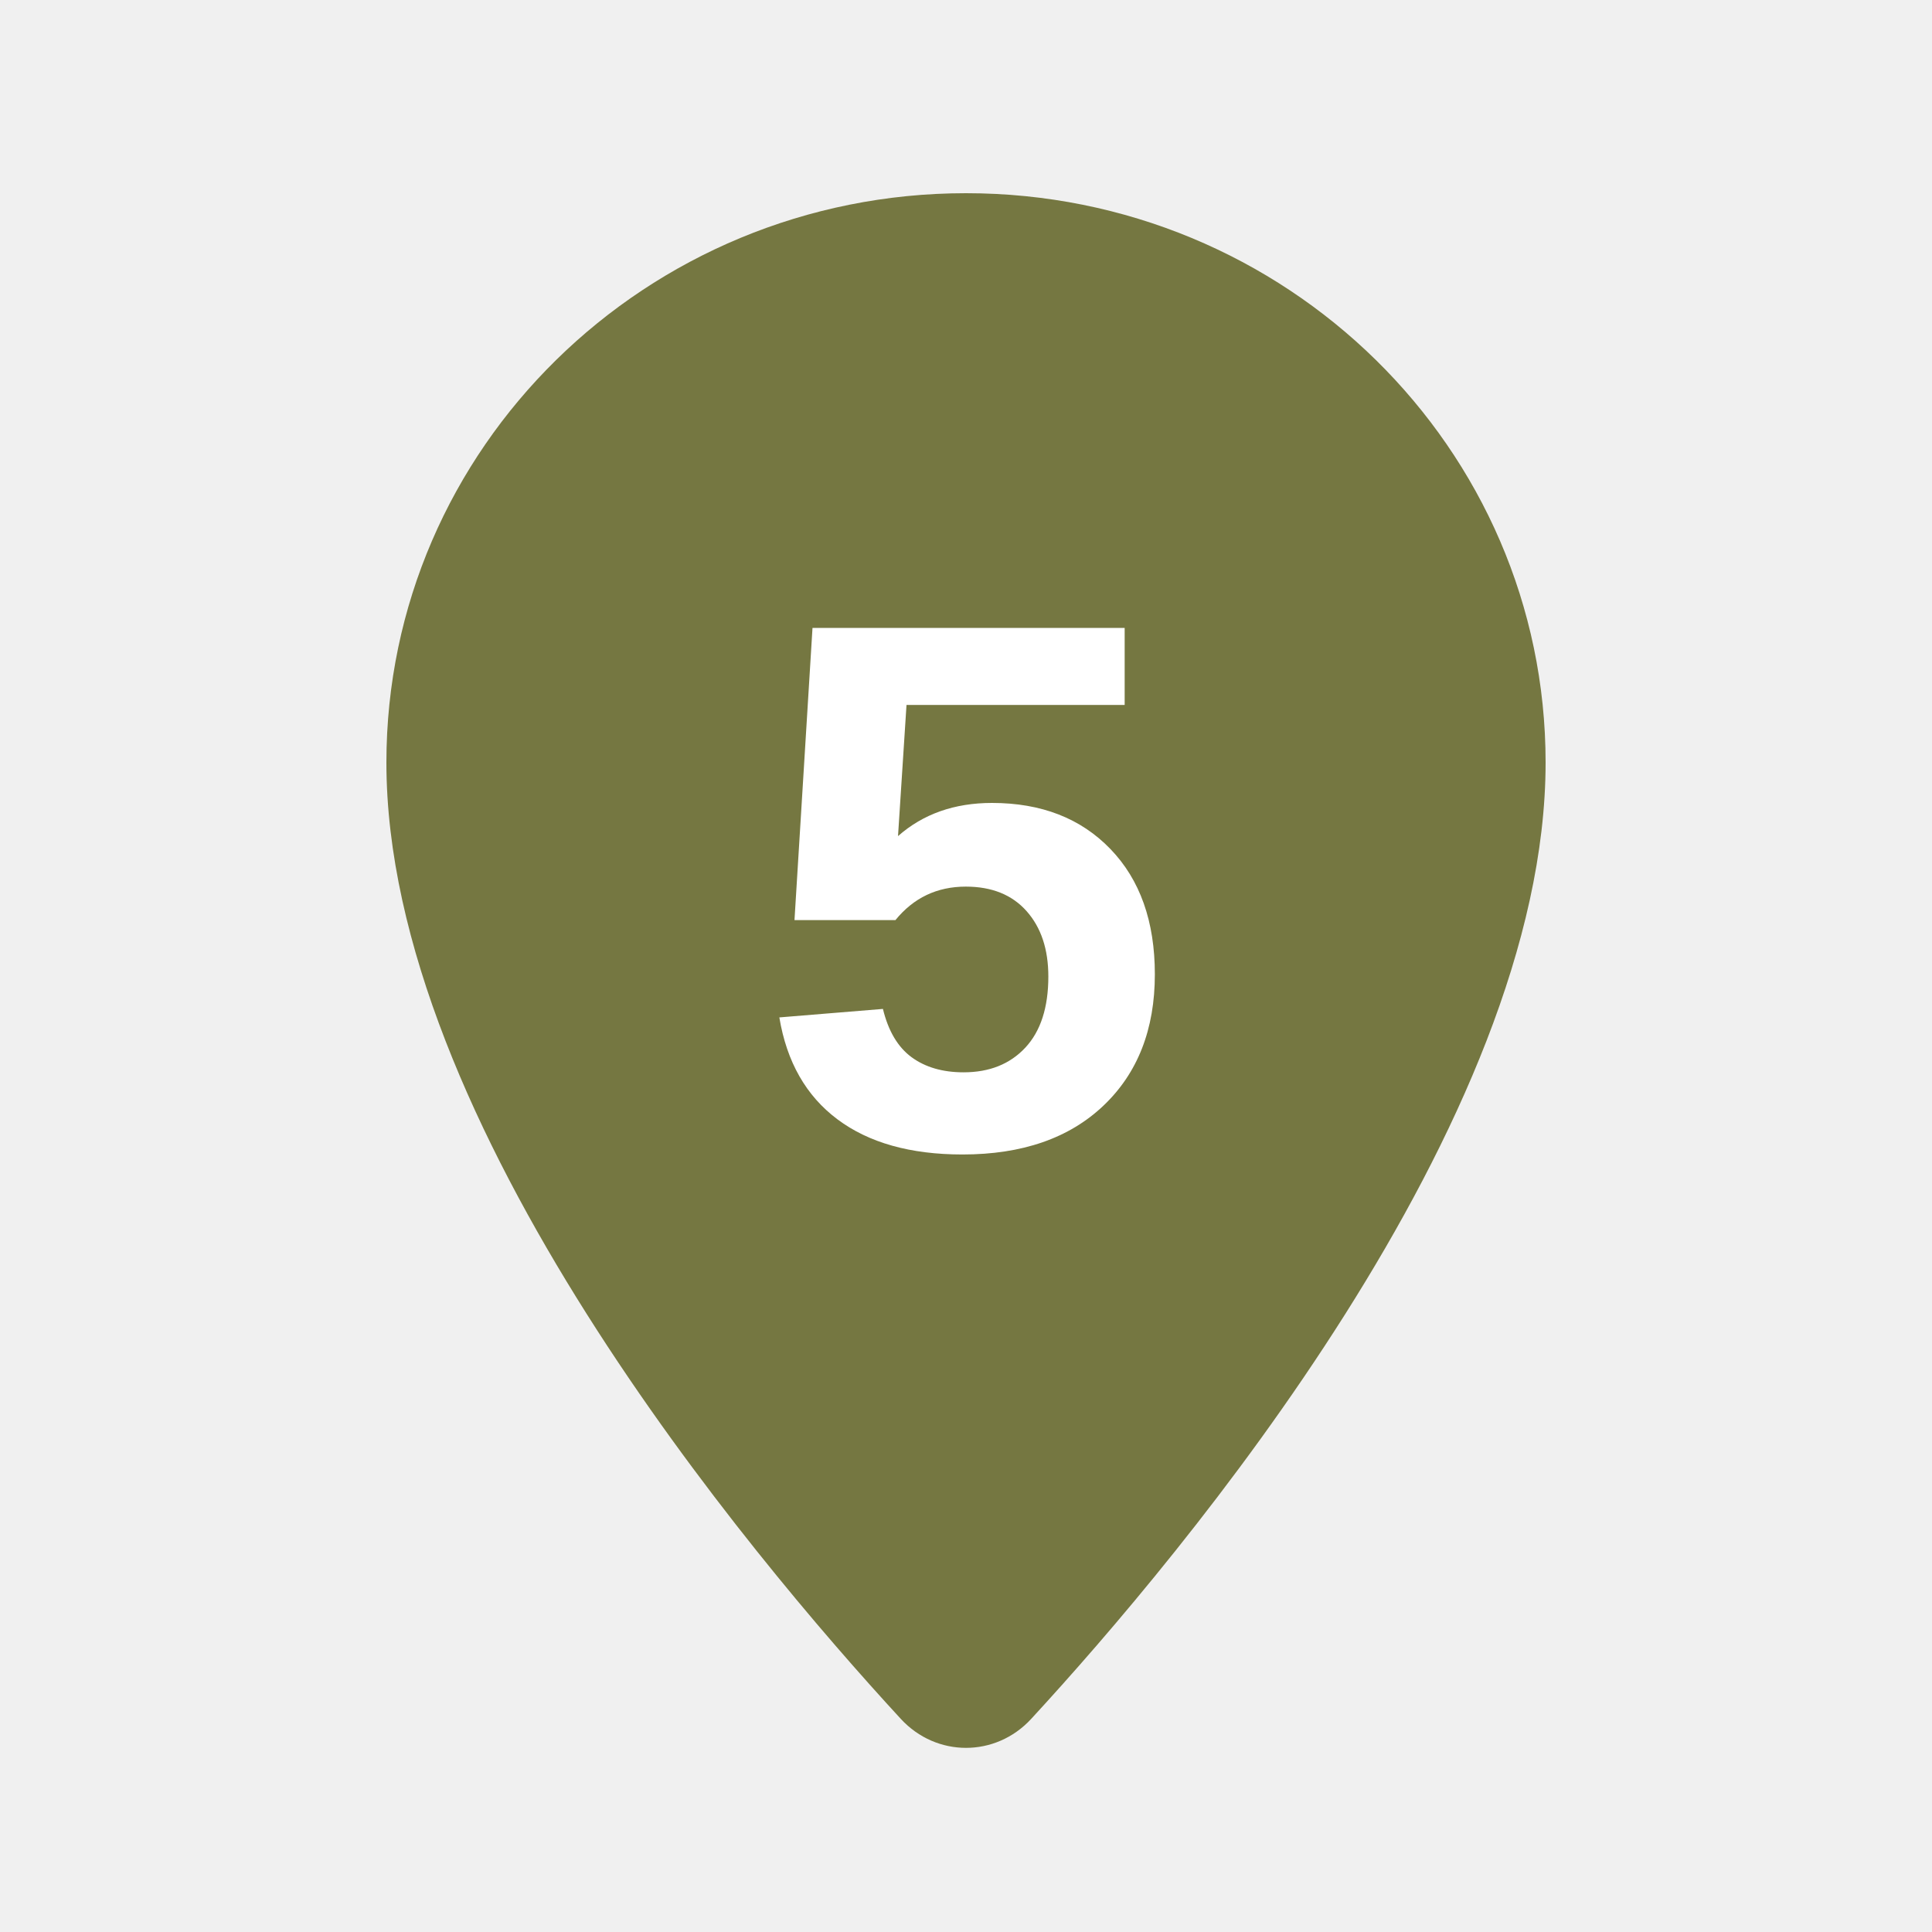
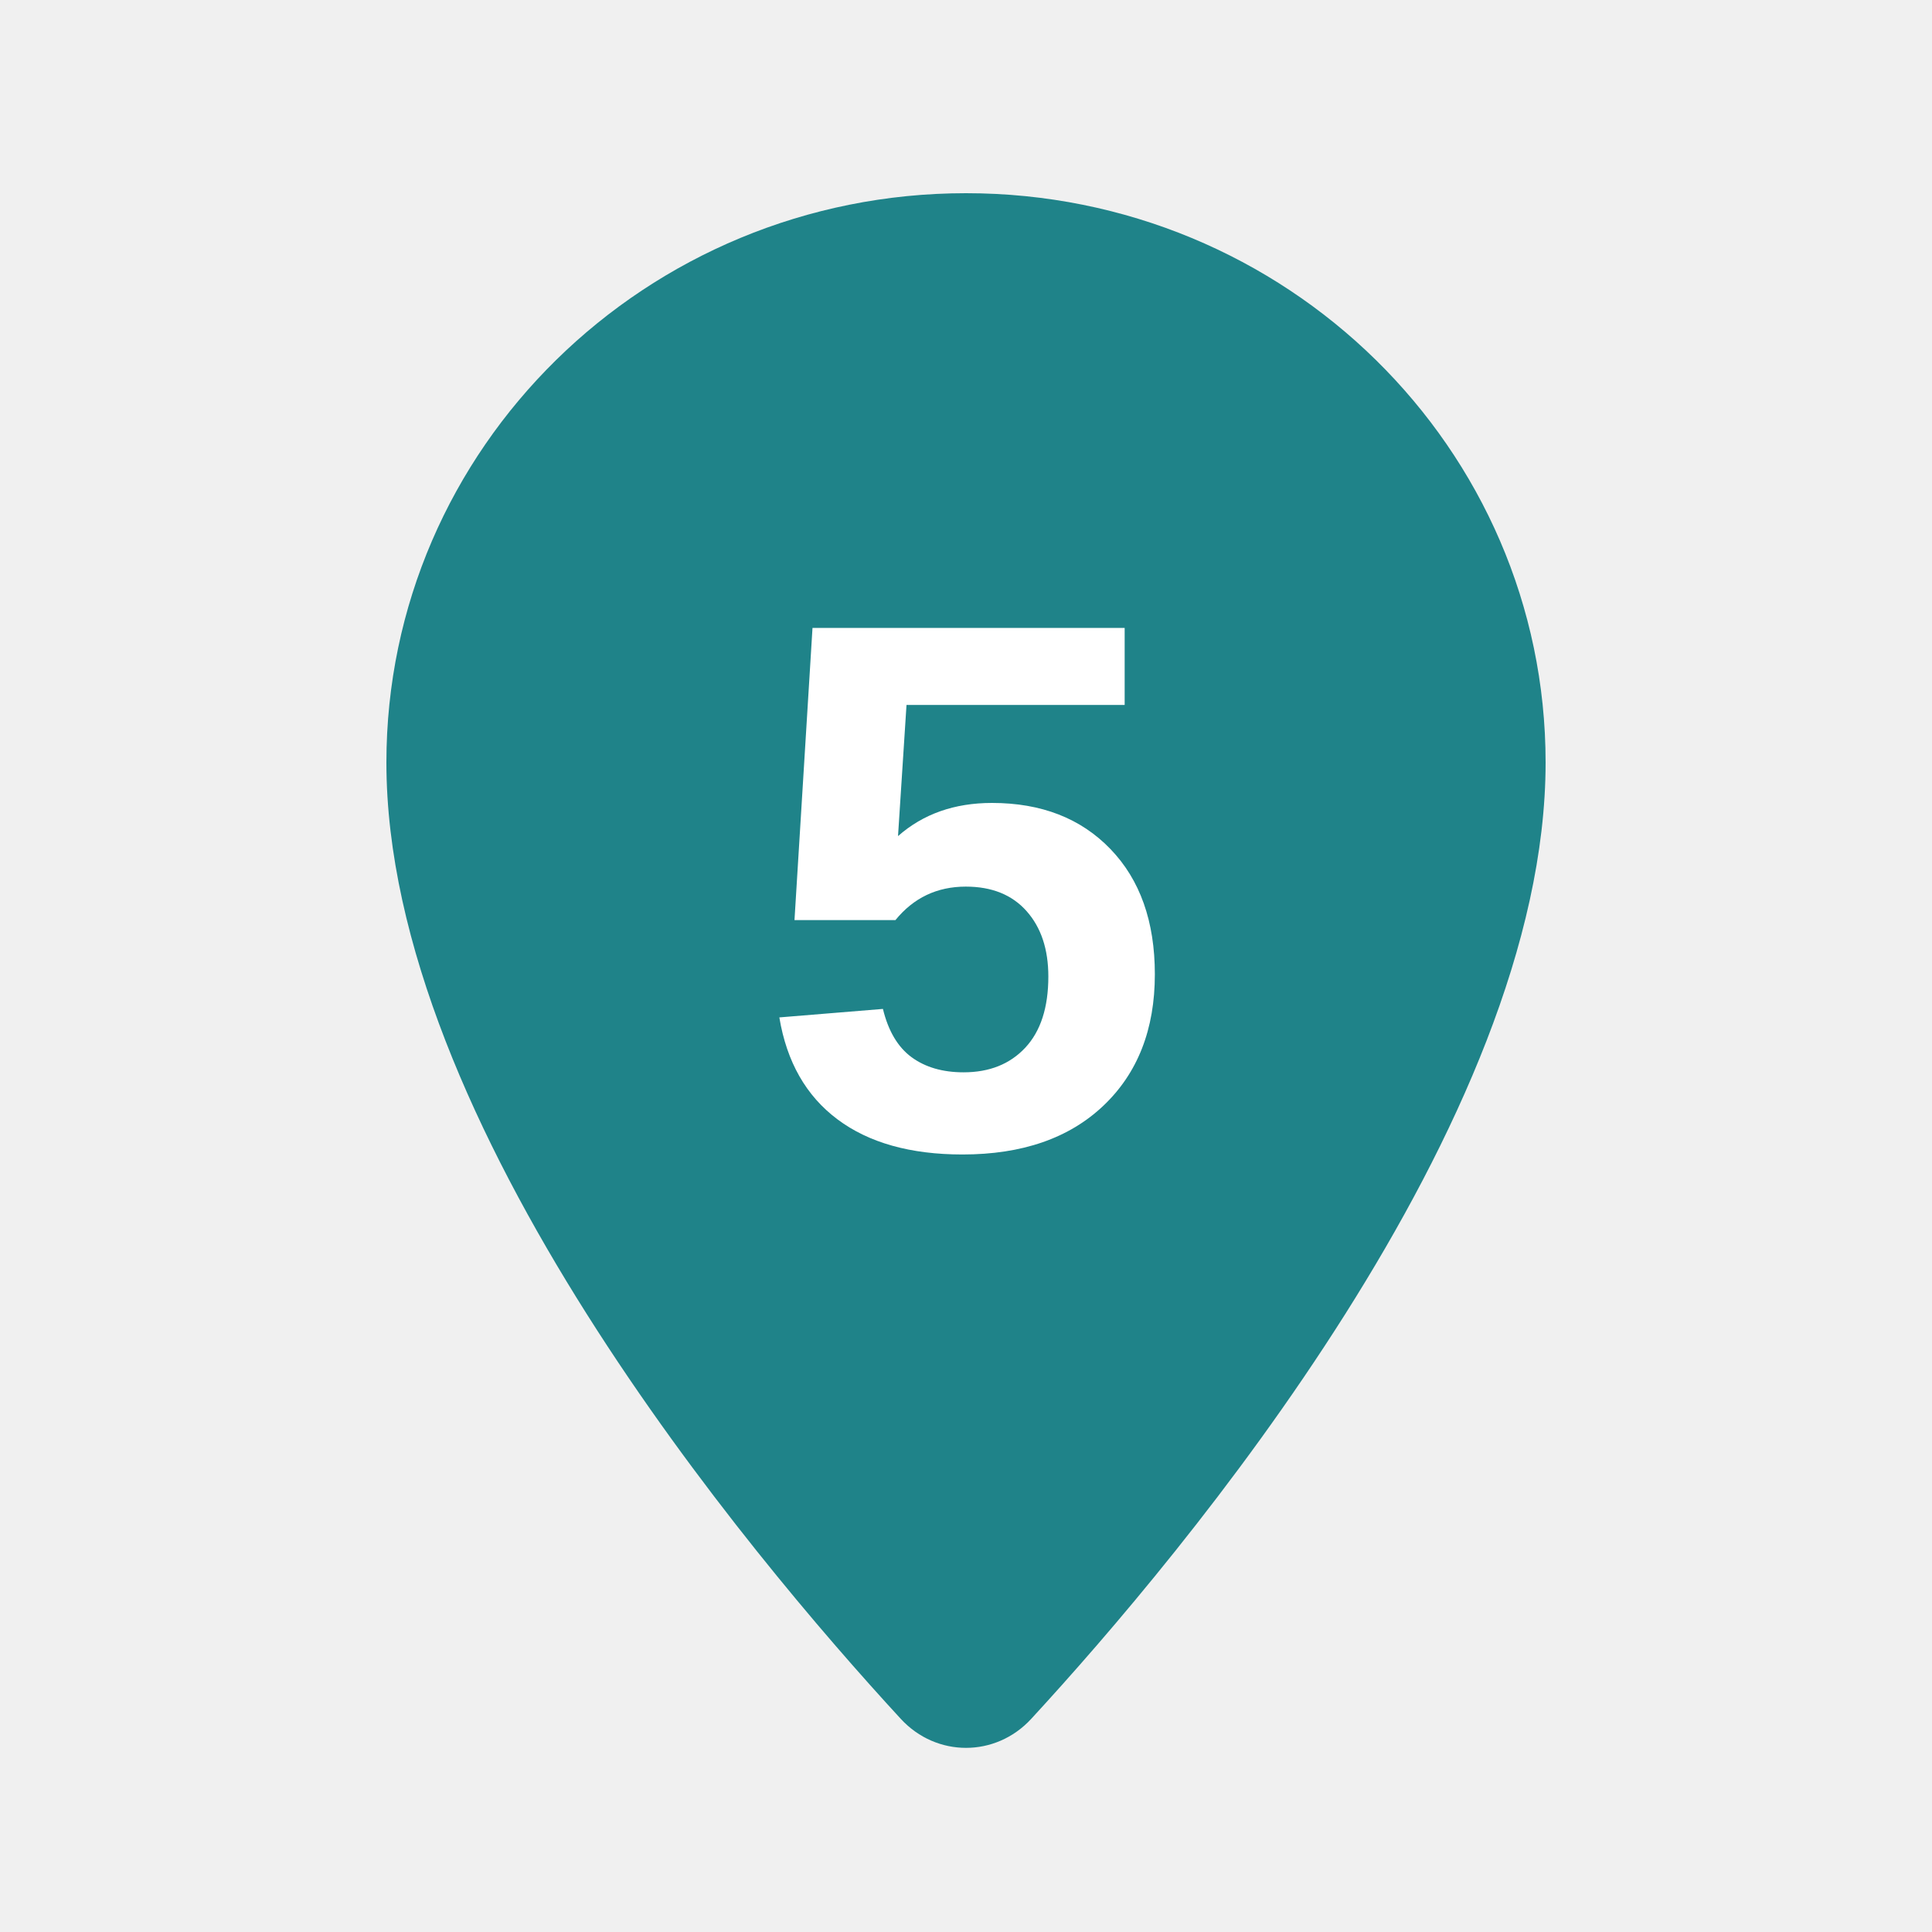
<svg xmlns="http://www.w3.org/2000/svg" viewBox="0 0 640 640">
-   <path d="M320 64C214 64 128 148.4 128 252.6C128 371.9 248.2 514.9 298.4 569.4C310.2 582.2 329.8 582.2 341.6 569.4C391.8 514.9 512 371.9 512 252.6C512 148.4 426 64 320 64z" fill="#757741" />
+   <path d="M320 64C214 64 128 148.4 128 252.6C128 371.9 248.2 514.9 298.4 569.4C310.2 582.2 329.8 582.2 341.6 569.4C391.8 514.9 512 371.9 512 252.6C512 148.4 426 64 320 64z" fill="#1F8389" />
  <text x="320" y="380" text-anchor="middle" font-size="250" font-family="Arial" fill="white" font-weight="bold">5</text>
</svg>
